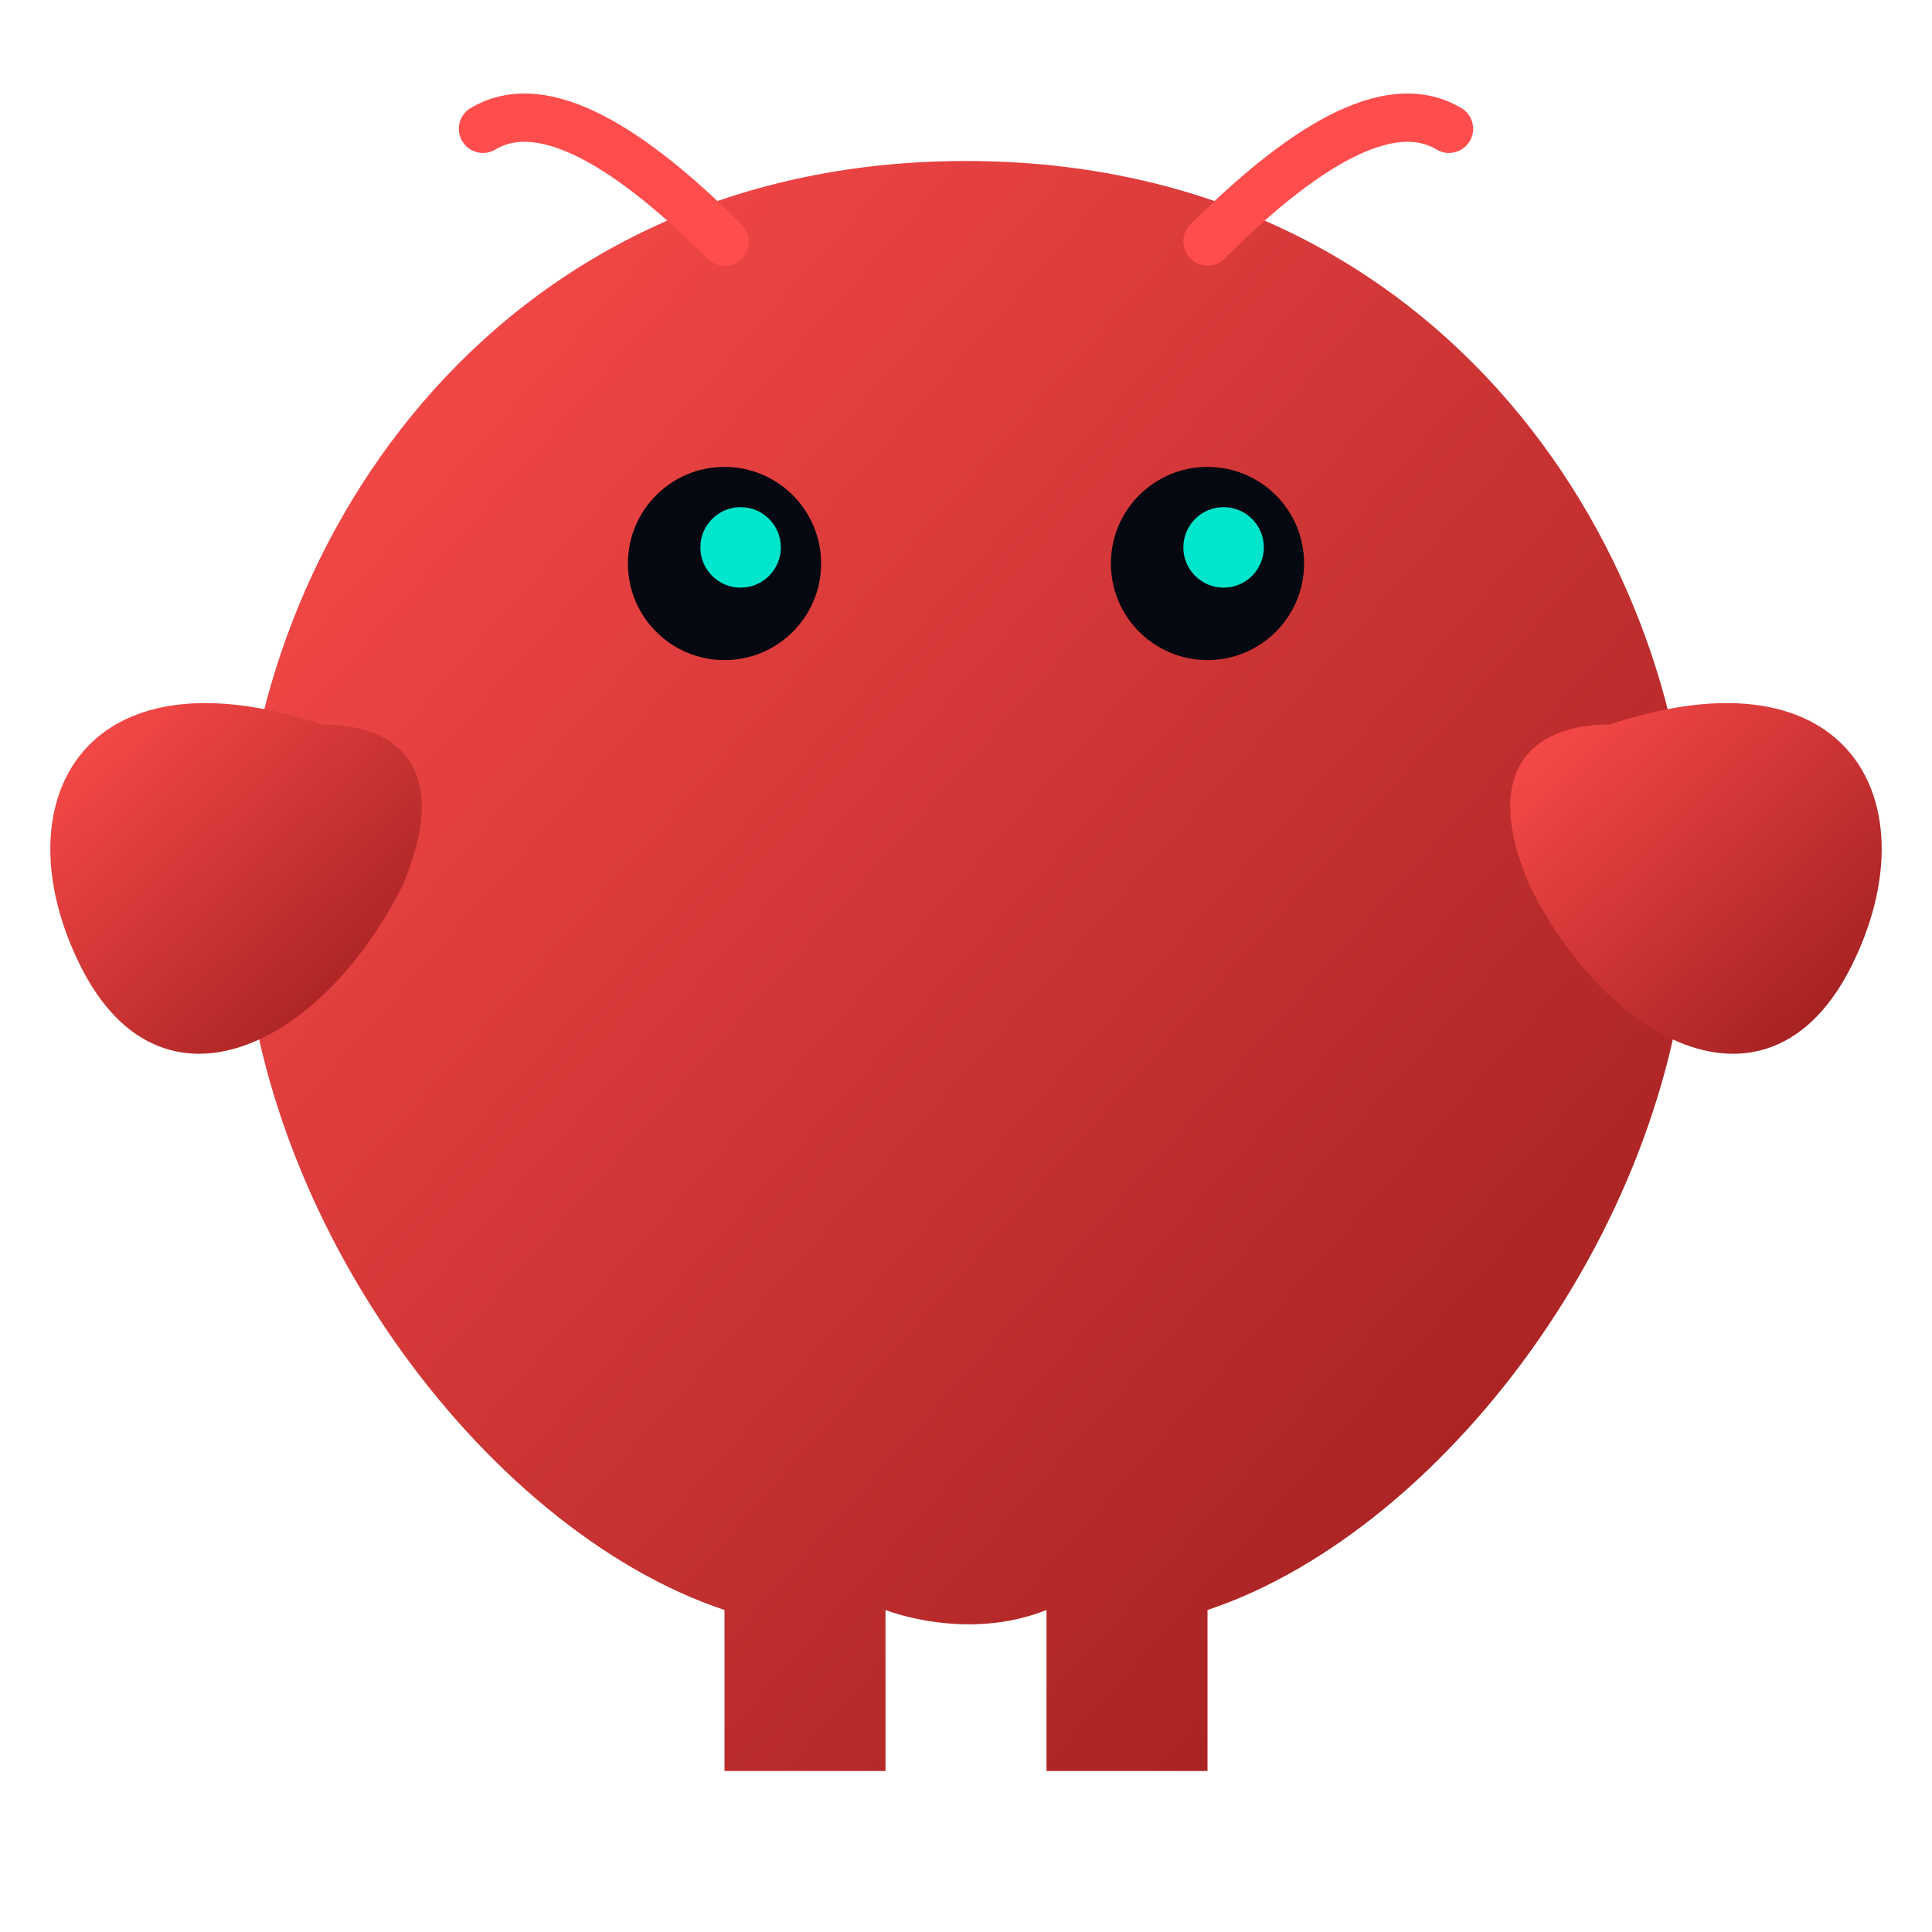
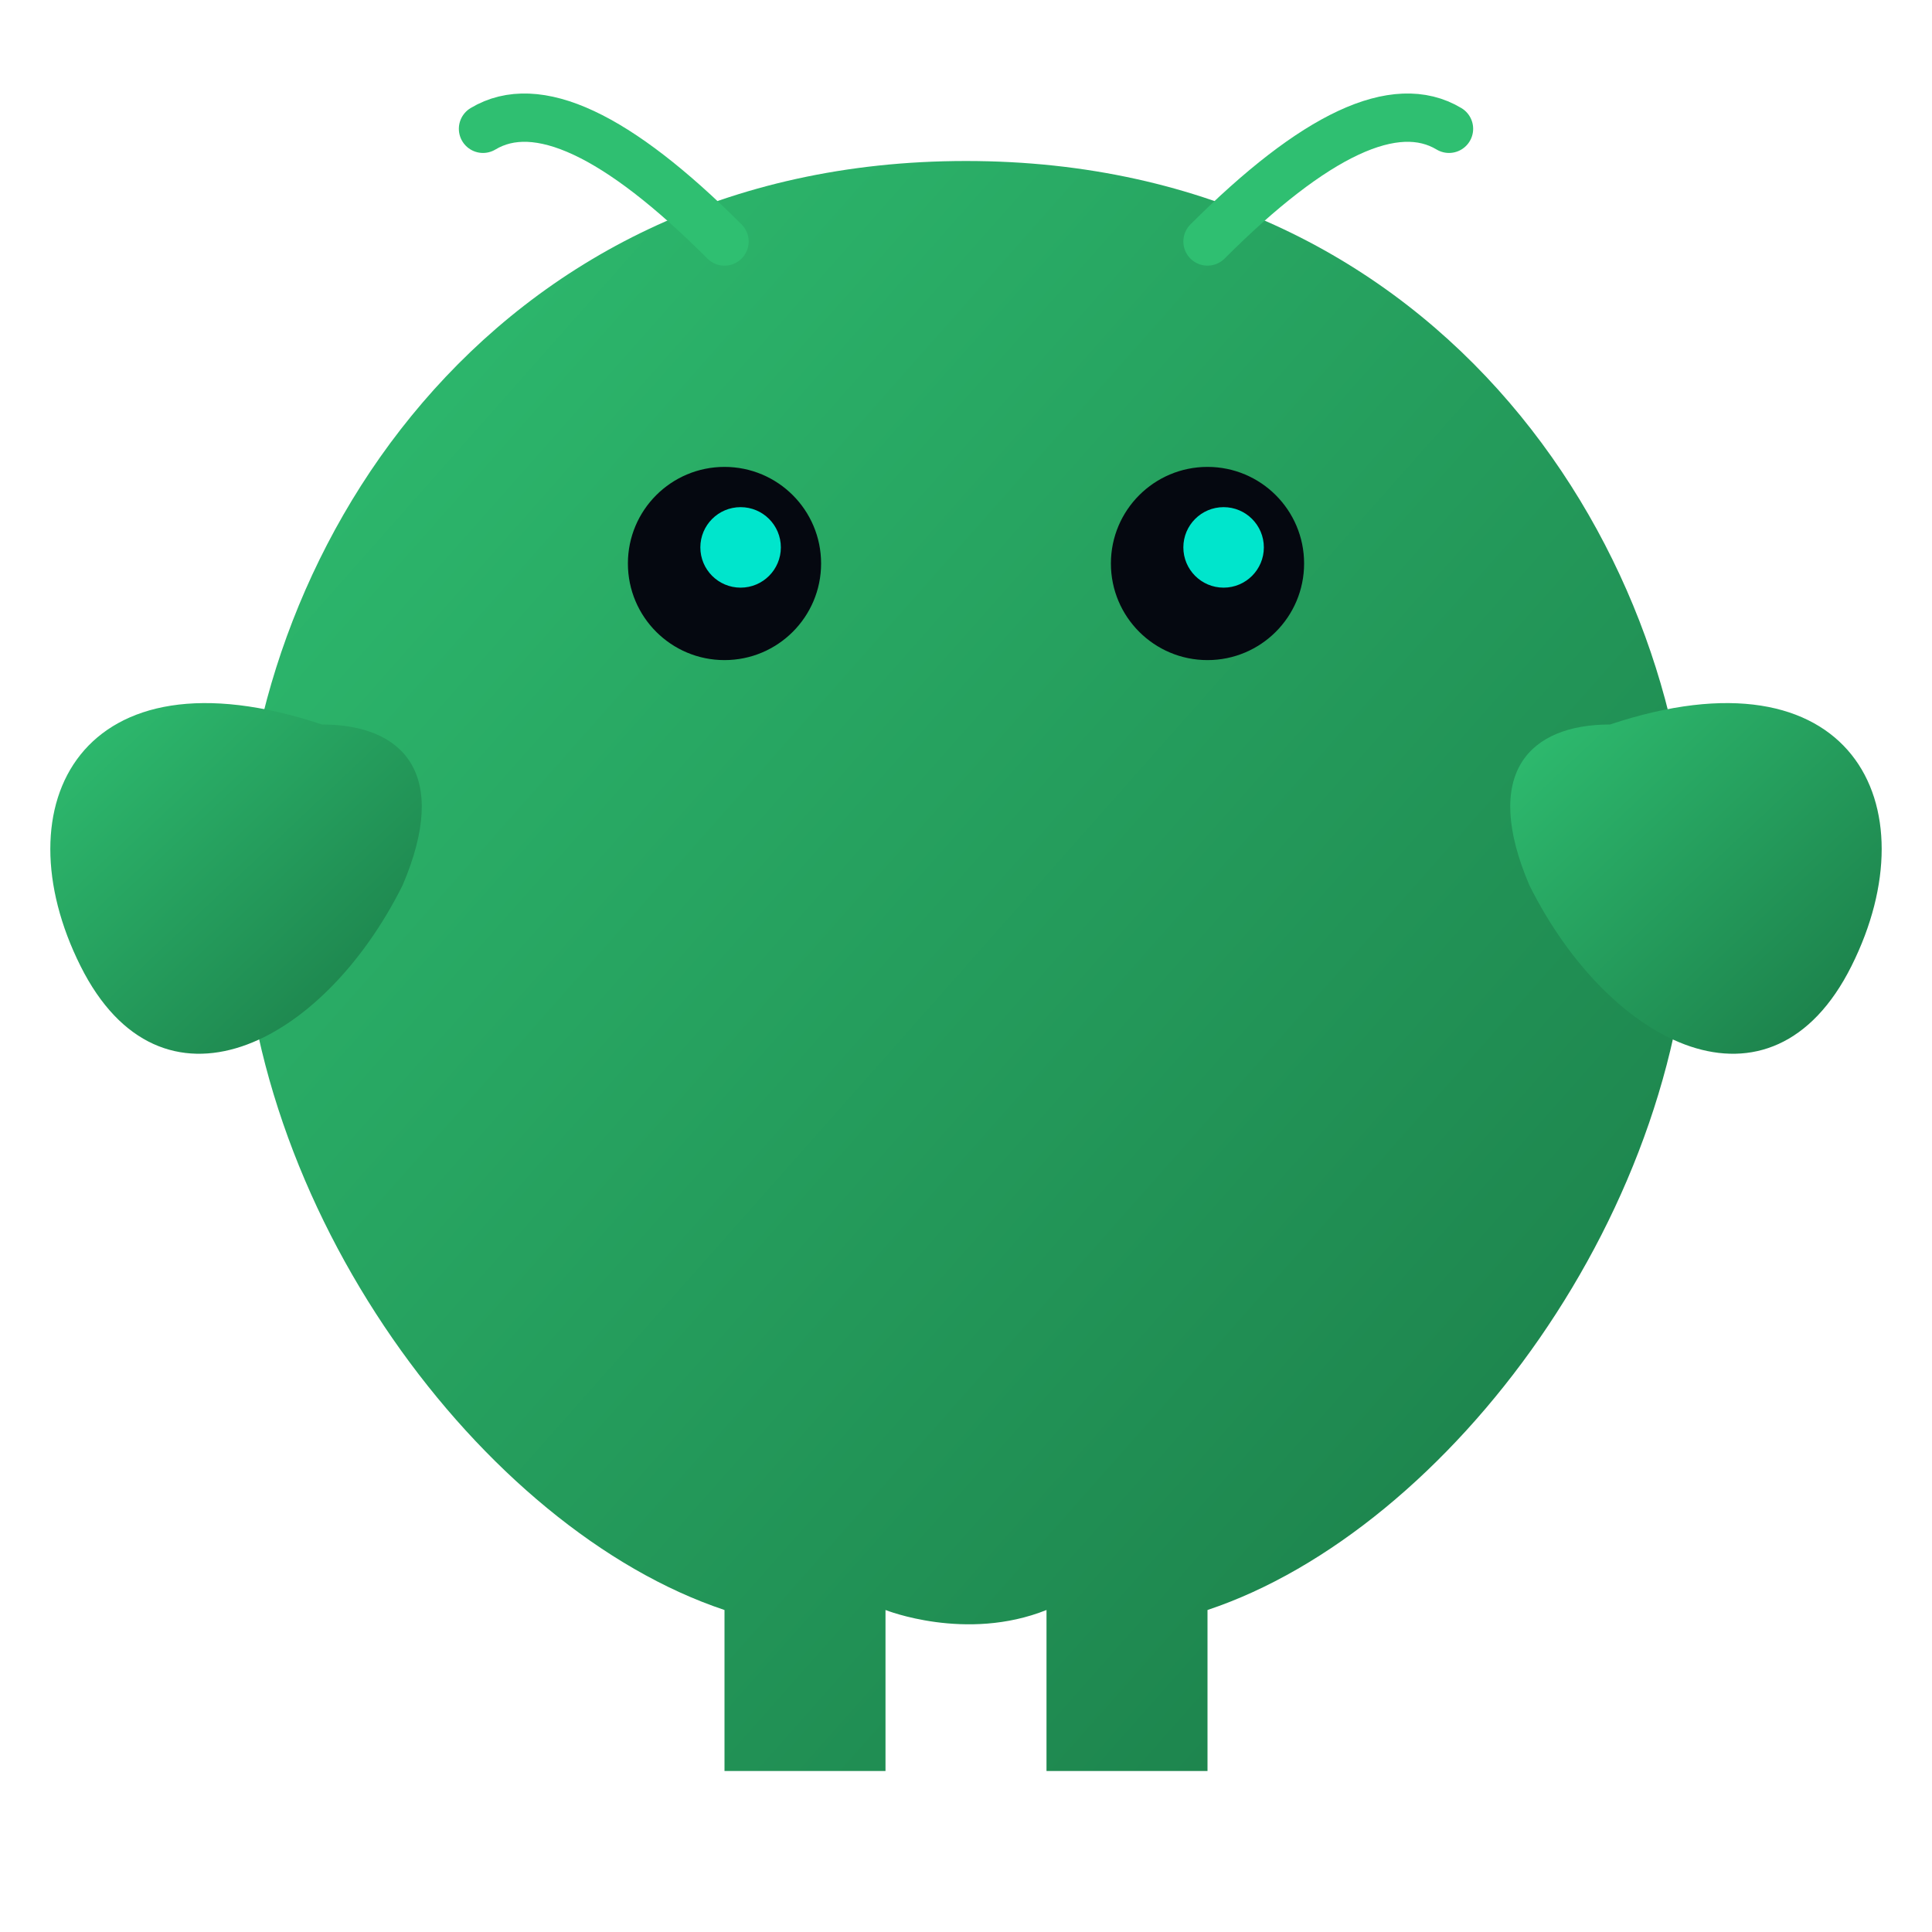
<svg xmlns="http://www.w3.org/2000/svg" viewBox="0 0 120 120" fill="none">
  <defs>
    <linearGradient id="lobster-gradient" x1="0%" y1="0%" x2="100%" y2="100%">
-       <stop offset="0%" stop-color="#ff4d4d" />
-       <stop offset="100%" stop-color="#991b1b" />
+       <stop offset="0%" stop-color="#2FBF71" />
+       <stop offset="100%" stop-color="#1a7a47" />
    </linearGradient>
  </defs>
  <path d="M60 10 C30 10 15 35 15 55 C15 75 30 95 45 100 L45 110 L55 110 L55 100 C55 100 60 102 65 100 L65 110 L75 110 L75 100 C90 95 105 75 105 55 C105 35 90 10 60 10Z" fill="url(#lobster-gradient)" />
  <path d="M20 45 C5 40 0 50 5 60 C10 70 20 65 25 55 C28 48 25 45 20 45Z" fill="url(#lobster-gradient)" />
  <path d="M100 45 C115 40 120 50 115 60 C110 70 100 65 95 55 C92 48 95 45 100 45Z" fill="url(#lobster-gradient)" />
-   <path d="M45 15 Q35 5 30 8" stroke="#ff4d4d" stroke-width="3" stroke-linecap="round" />
-   <path d="M75 15 Q85 5 90 8" stroke="#ff4d4d" stroke-width="3" stroke-linecap="round" />
+   <path d="M45 15 Q35 5 30 8" stroke="#2FBF71" stroke-width="3" stroke-linecap="round" />
+   <path d="M75 15 Q85 5 90 8" stroke="#2FBF71" stroke-width="3" stroke-linecap="round" />
  <circle cx="45" cy="35" r="6" fill="#050810" />
  <circle cx="75" cy="35" r="6" fill="#050810" />
  <circle cx="46" cy="34" r="2.5" fill="#00e5cc" />
  <circle cx="76" cy="34" r="2.5" fill="#00e5cc" />
</svg>
